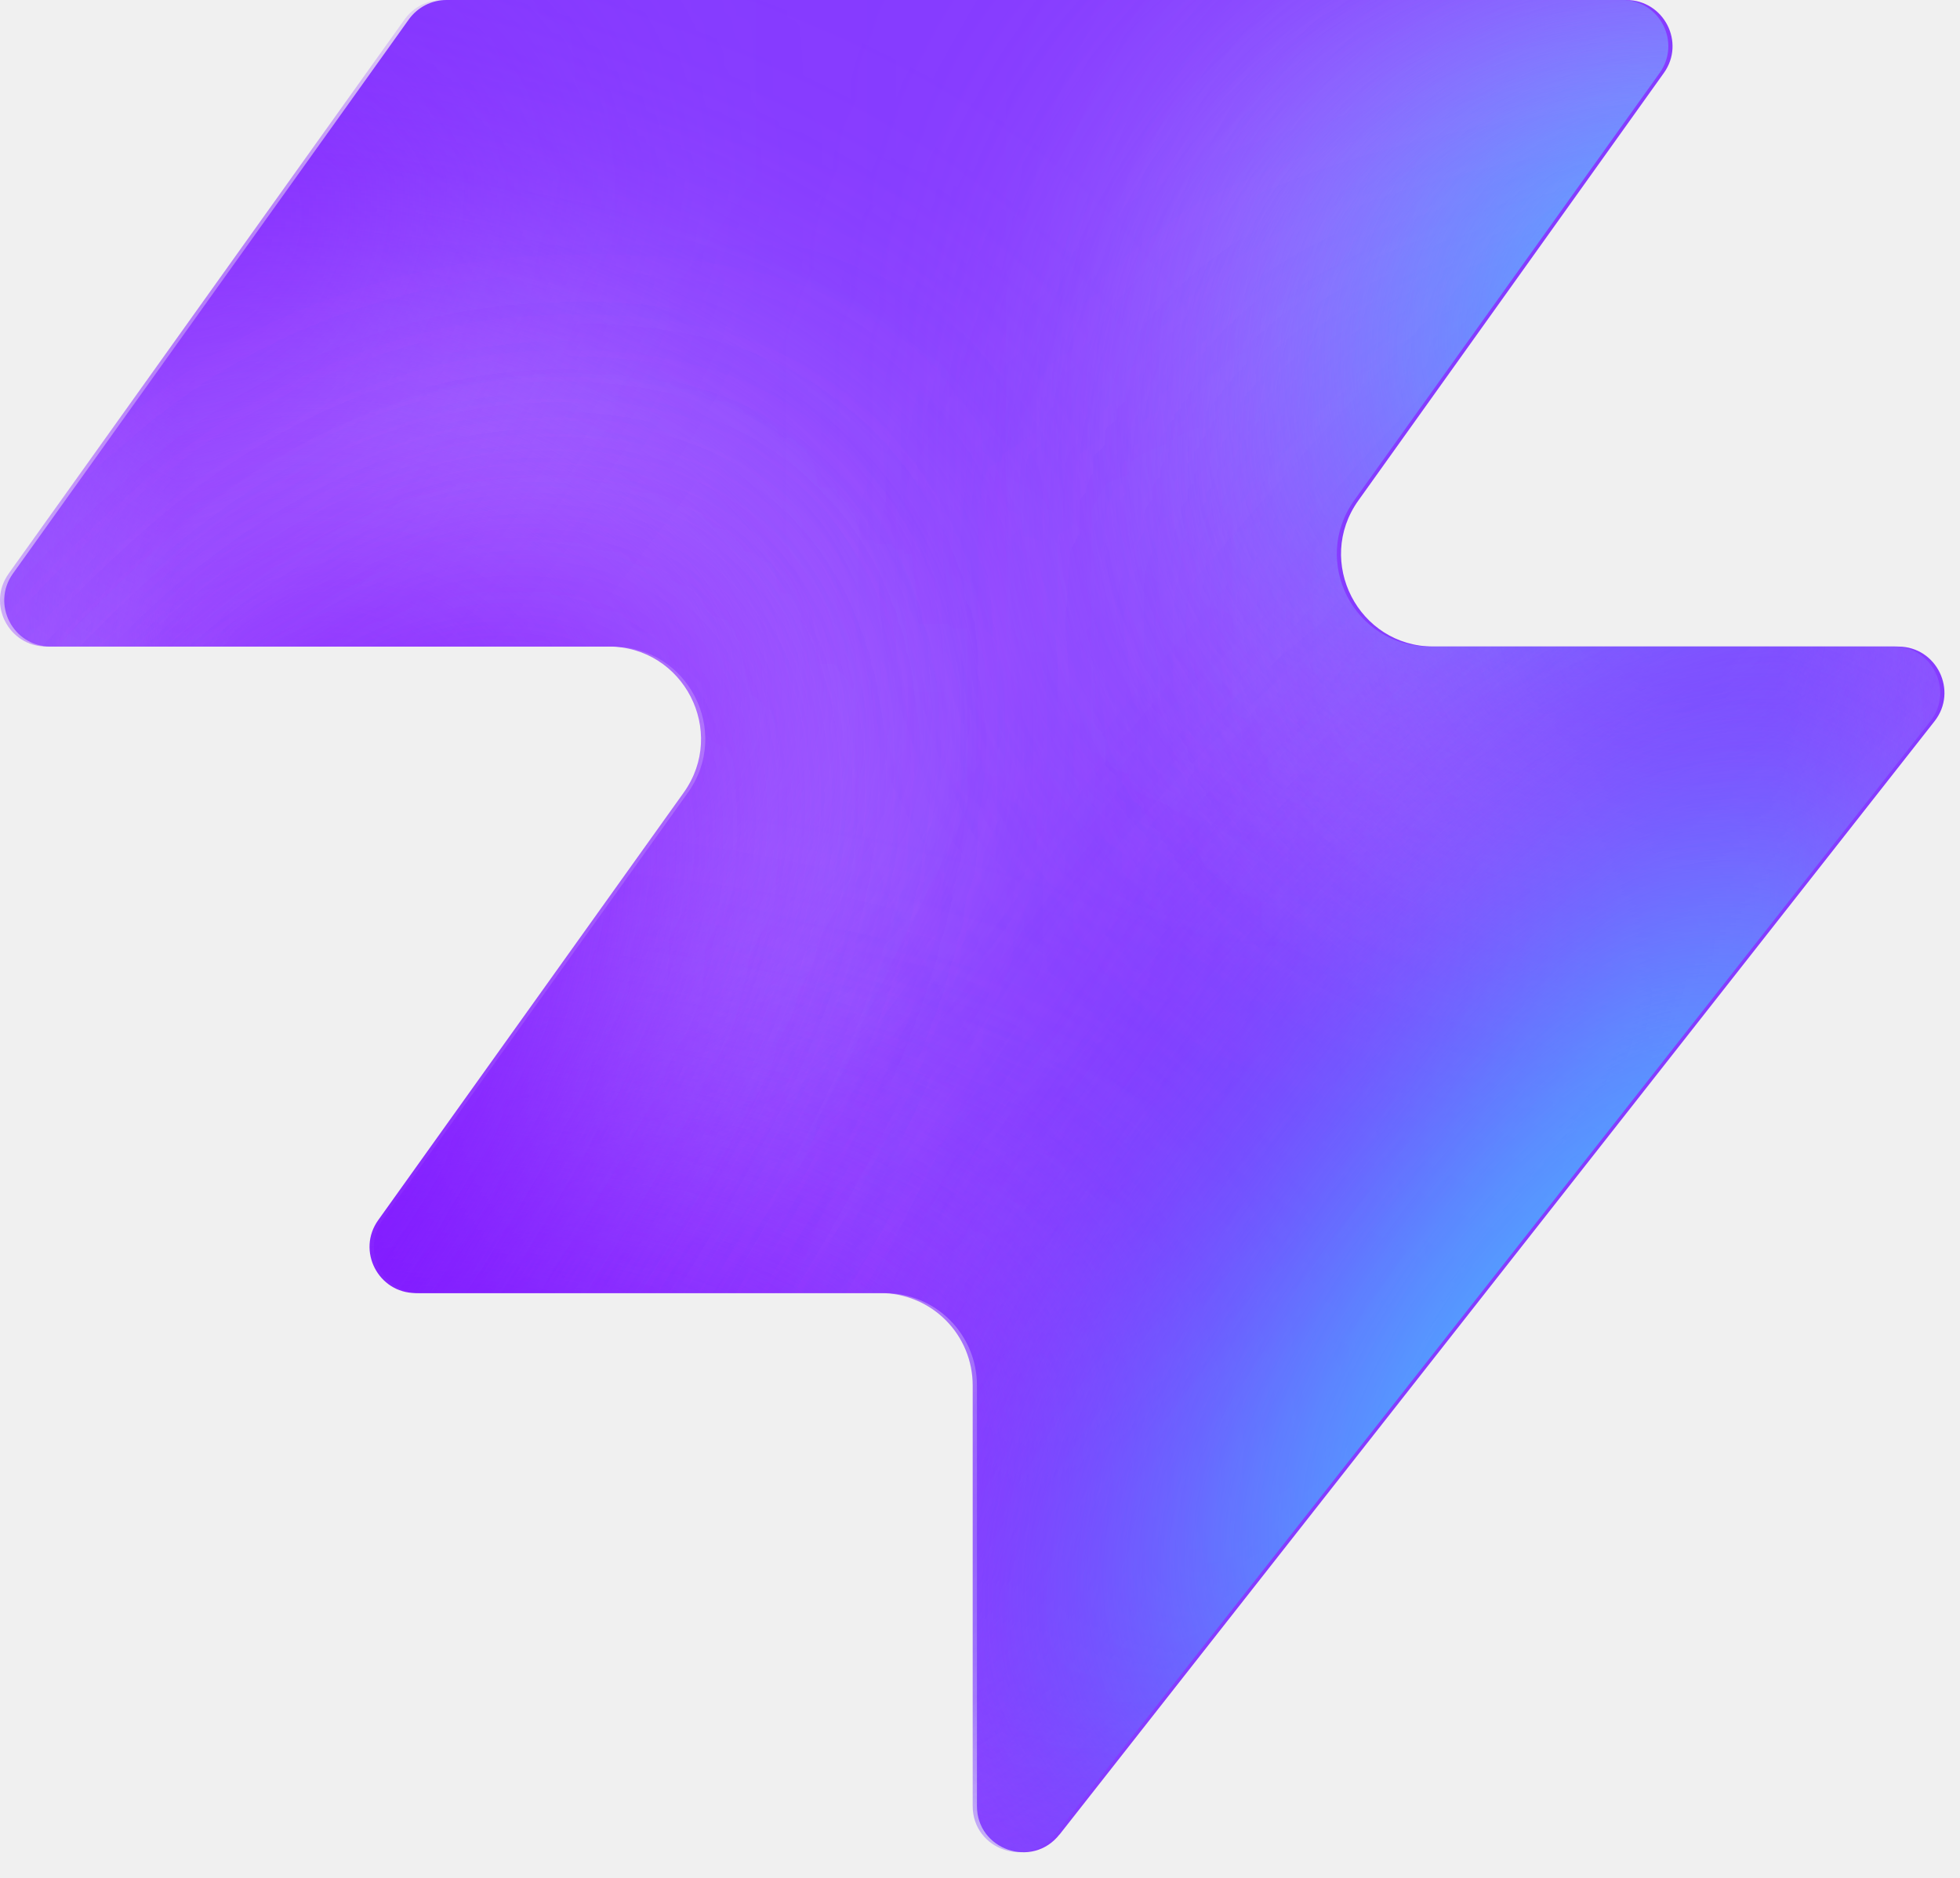
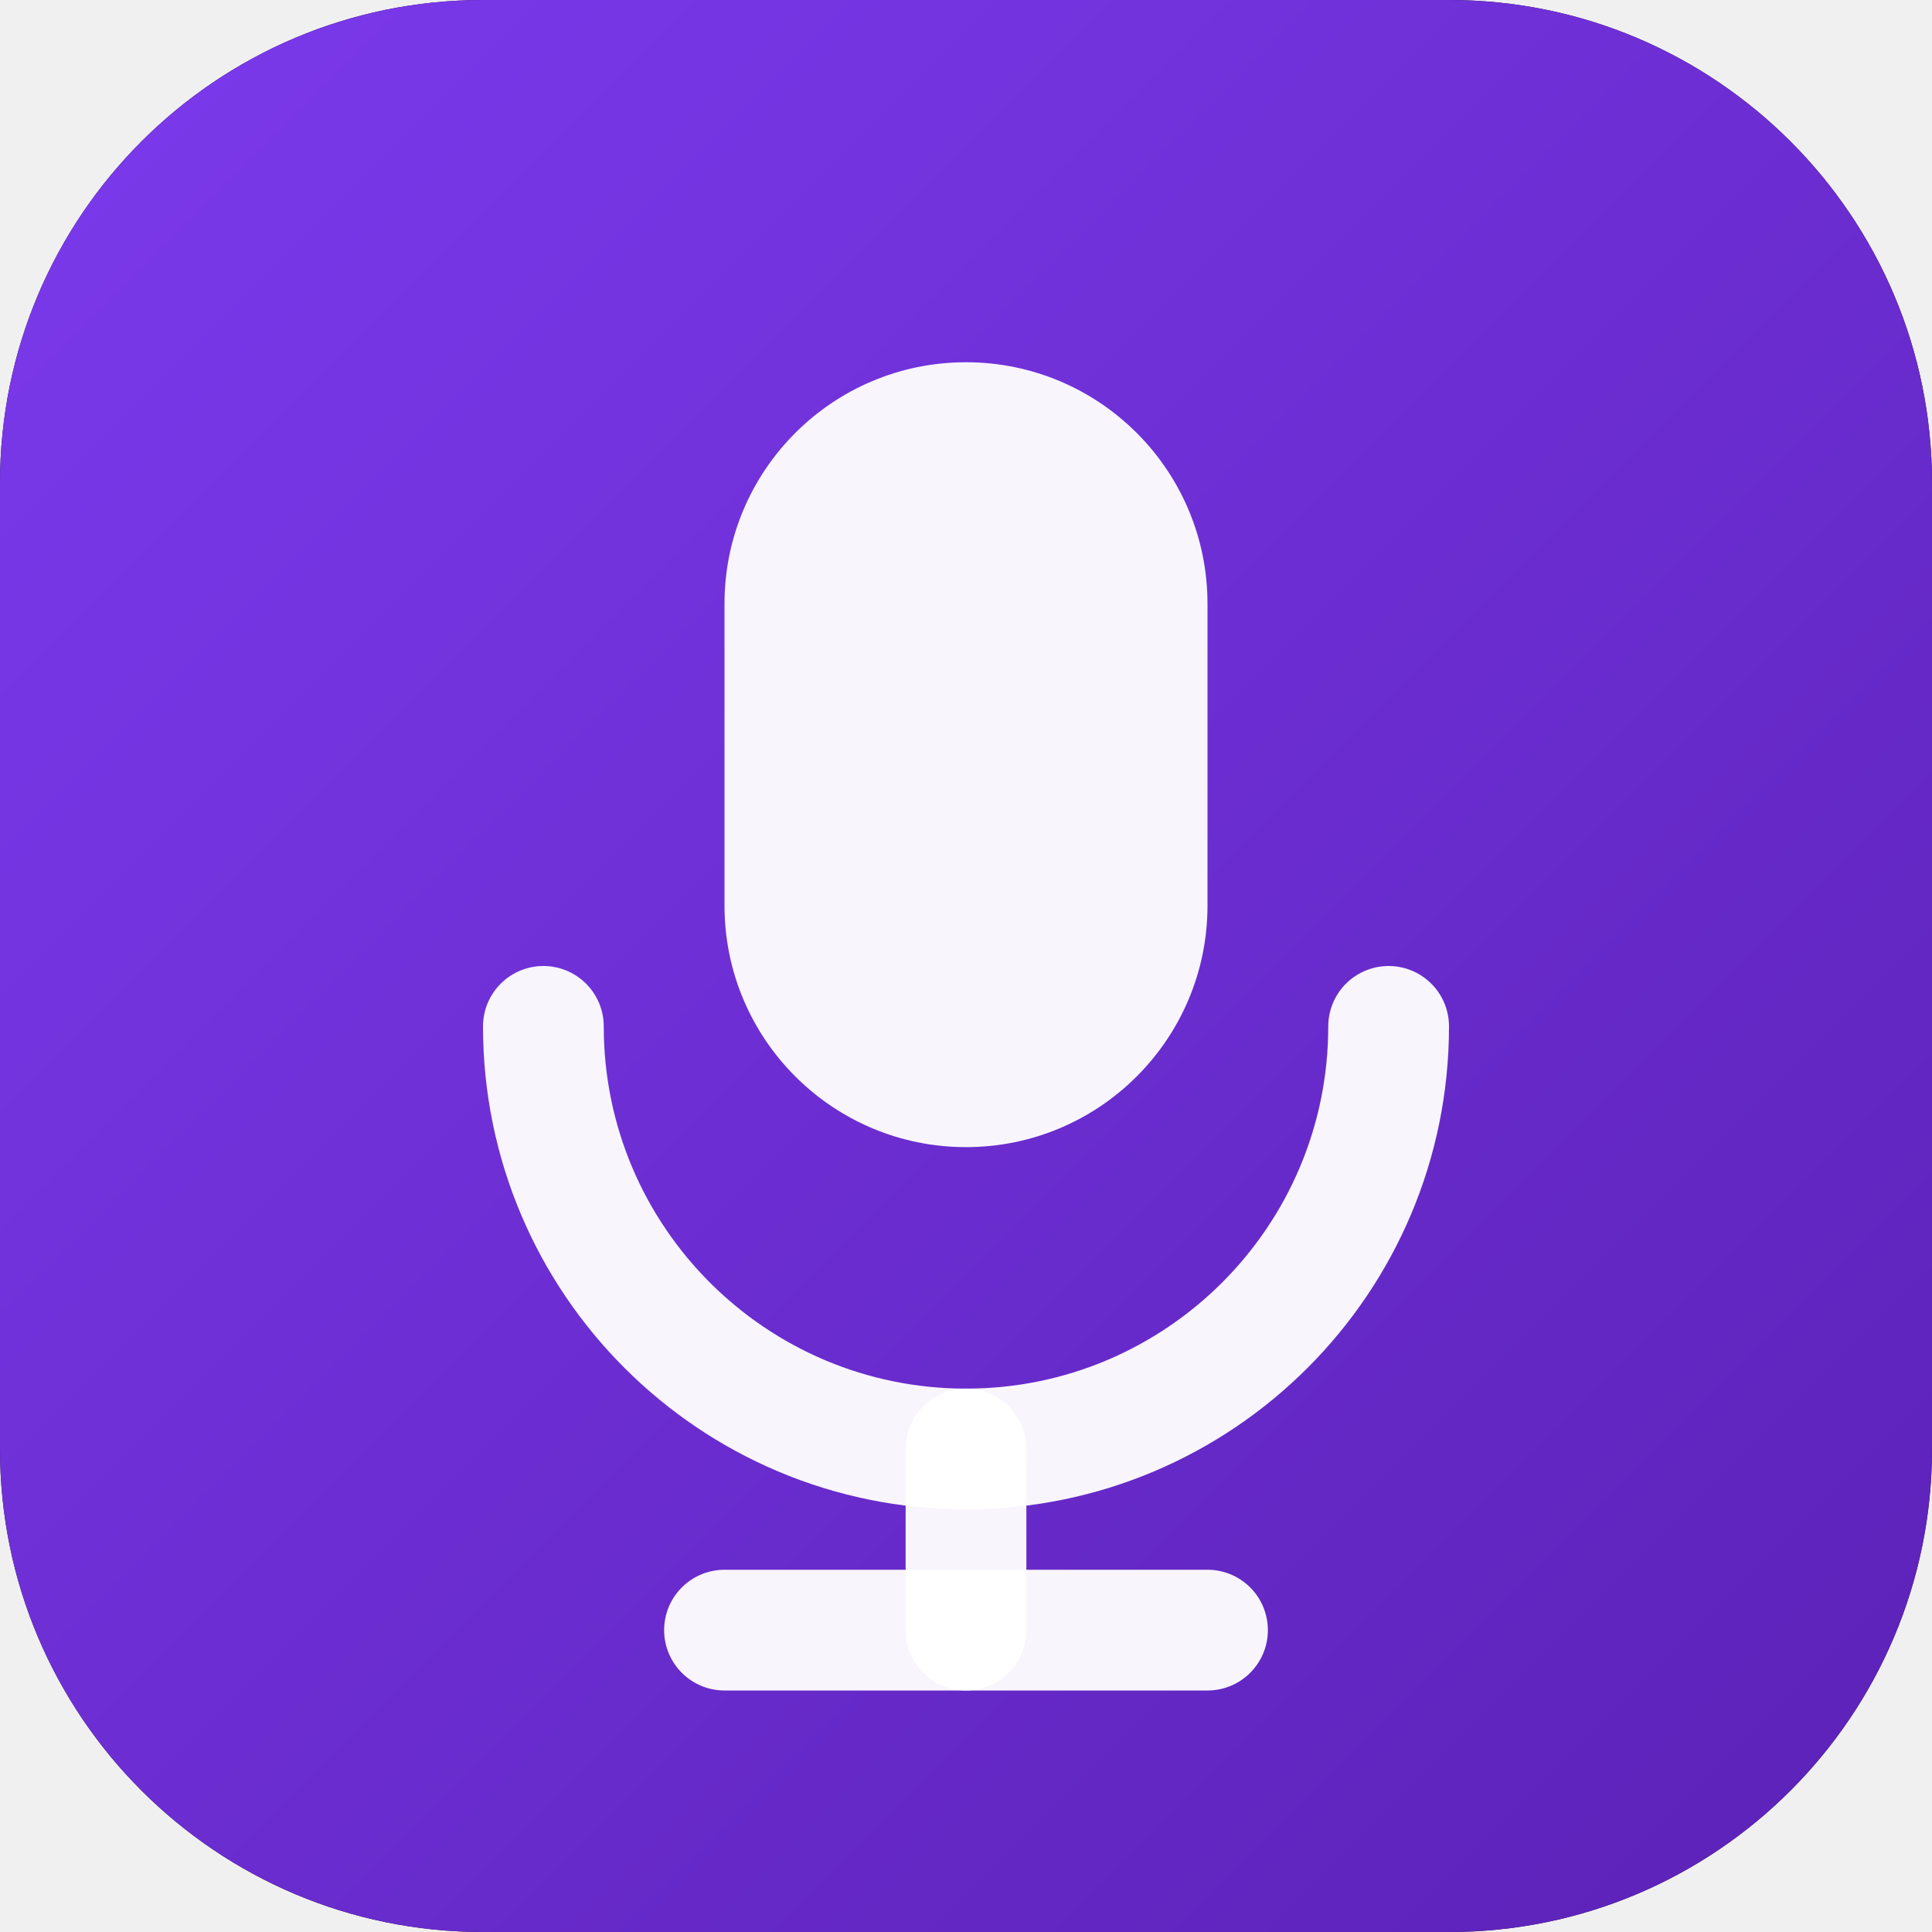
- <svg xmlns="http://www.w3.org/2000/svg" width="48" height="46" fill="none" viewBox="0 0 48 46">
-   <path fill="#863bff" d="M25.946 44.938c-.664.845-2.021.375-2.021-.698V33.937a2.26 2.26 0 0 0-2.262-2.262H10.287c-.92 0-1.456-1.04-.92-1.788l7.48-10.471c1.07-1.497 0-3.578-1.842-3.578H1.237c-.92 0-1.456-1.04-.92-1.788L10.013.474c.214-.297.556-.474.92-.474h28.894c.92 0 1.456 1.04.92 1.788l-7.48 10.471c-1.07 1.498 0 3.579 1.842 3.579h11.377c.943 0 1.473 1.088.89 1.83L25.947 44.94z" style="fill:#863bff;fill:color(display-p3 .525 .23 1);fill-opacity:1" />
-   <mask id="a" width="48" height="46" x="0" y="0" maskUnits="userSpaceOnUse" style="mask-type:alpha">
-     <path fill="#000" d="M25.842 44.938c-.664.844-2.021.375-2.021-.698V33.937a2.26 2.26 0 0 0-2.262-2.262H10.183c-.92 0-1.456-1.04-.92-1.788l7.48-10.471c1.07-1.498 0-3.579-1.842-3.579H1.133c-.92 0-1.456-1.04-.92-1.787L9.91.473c.214-.297.556-.474.92-.474h28.894c.92 0 1.456 1.04.92 1.788l-7.48 10.471c-1.07 1.498 0 3.578 1.842 3.578h11.377c.943 0 1.473 1.088.89 1.832L25.843 44.94z" style="fill:#000;fill-opacity:1" />
-   </mask>
-   <g mask="url(#a)">
-     <g filter="url(#b)">
-       <ellipse cx="5.508" cy="14.704" fill="#ede6ff" rx="5.508" ry="14.704" style="fill:#ede6ff;fill:color(display-p3 .927 .903 1);fill-opacity:1" transform="matrix(.00324 1 1 -.00324 -4.47 31.516)" />
-     </g>
-     <g filter="url(#c)">
-       <ellipse cx="10.399" cy="29.851" fill="#ede6ff" rx="10.399" ry="29.851" style="fill:#ede6ff;fill:color(display-p3 .927 .903 1);fill-opacity:1" transform="matrix(.00324 1 1 -.00324 -39.328 7.883)" />
-     </g>
-     <g filter="url(#d)">
-       <ellipse cx="5.508" cy="30.487" fill="#7e14ff" rx="5.508" ry="30.487" style="fill:#7e14ff;fill:color(display-p3 .492 .077 1);fill-opacity:1" transform="rotate(89.814 -25.913 -14.639)scale(1 -1)" />
-     </g>
-     <g filter="url(#e)">
-       <ellipse cx="5.508" cy="30.599" fill="#7e14ff" rx="5.508" ry="30.599" style="fill:#7e14ff;fill:color(display-p3 .492 .077 1);fill-opacity:1" transform="rotate(89.814 -32.644 -3.334)scale(1 -1)" />
-     </g>
-     <g filter="url(#f)">
-       <ellipse cx="5.508" cy="30.599" fill="#7e14ff" rx="5.508" ry="30.599" style="fill:#7e14ff;fill:color(display-p3 .492 .077 1);fill-opacity:1" transform="matrix(.00324 1 1 -.00324 -34.34 30.47)" />
-     </g>
-     <g filter="url(#g)">
-       <ellipse cx="14.072" cy="22.078" fill="#ede6ff" rx="14.072" ry="22.078" style="fill:#ede6ff;fill:color(display-p3 .927 .903 1);fill-opacity:1" transform="rotate(93.35 24.506 48.493)scale(-1 1)" />
-     </g>
-     <g filter="url(#h)">
-       <ellipse cx="3.47" cy="21.501" fill="#7e14ff" rx="3.47" ry="21.501" style="fill:#7e14ff;fill:color(display-p3 .492 .077 1);fill-opacity:1" transform="rotate(89.009 28.708 47.59)scale(-1 1)" />
-     </g>
-     <g filter="url(#i)">
-       <ellipse cx="3.47" cy="21.501" fill="#7e14ff" rx="3.47" ry="21.501" style="fill:#7e14ff;fill:color(display-p3 .492 .077 1);fill-opacity:1" transform="rotate(89.009 28.708 47.59)scale(-1 1)" />
-     </g>
-     <g filter="url(#j)">
-       <ellipse cx=".387" cy="8.972" fill="#7e14ff" rx="4.407" ry="29.108" style="fill:#7e14ff;fill:color(display-p3 .492 .077 1);fill-opacity:1" transform="rotate(39.51 .387 8.972)" />
-     </g>
-     <g filter="url(#k)">
-       <ellipse cx="47.523" cy="-6.092" fill="#7e14ff" rx="4.407" ry="29.108" style="fill:#7e14ff;fill:color(display-p3 .492 .077 1);fill-opacity:1" transform="rotate(37.892 47.523 -6.092)" />
-     </g>
-     <g filter="url(#l)">
-       <ellipse cx="41.412" cy="6.333" fill="#47bfff" rx="5.971" ry="9.665" style="fill:#47bfff;fill:color(display-p3 .28 .748 1);fill-opacity:1" transform="rotate(37.892 41.412 6.333)" />
-     </g>
-     <g filter="url(#m)">
-       <ellipse cx="-1.879" cy="38.332" fill="#7e14ff" rx="4.407" ry="29.108" style="fill:#7e14ff;fill:color(display-p3 .492 .077 1);fill-opacity:1" transform="rotate(37.892 -1.88 38.332)" />
-     </g>
-     <g filter="url(#n)">
-       <ellipse cx="-1.879" cy="38.332" fill="#7e14ff" rx="4.407" ry="29.108" style="fill:#7e14ff;fill:color(display-p3 .492 .077 1);fill-opacity:1" transform="rotate(37.892 -1.88 38.332)" />
-     </g>
-     <g filter="url(#o)">
-       <ellipse cx="35.651" cy="29.907" fill="#7e14ff" rx="4.407" ry="29.108" style="fill:#7e14ff;fill:color(display-p3 .492 .077 1);fill-opacity:1" transform="rotate(37.892 35.651 29.907)" />
-     </g>
-     <g filter="url(#p)">
-       <ellipse cx="38.418" cy="32.4" fill="#47bfff" rx="5.971" ry="15.297" style="fill:#47bfff;fill:color(display-p3 .28 .748 1);fill-opacity:1" transform="rotate(37.892 38.418 32.4)" />
-     </g>
-   </g>
+ <svg xmlns="http://www.w3.org/2000/svg" viewBox="0 0 32 32" fill="none">
+   <rect width="32" height="32" rx="8" fill="#1a0533" />
+   <rect width="32" height="32" rx="8" fill="url(#grad)" />
+   <rect x="12" y="6" width="8" height="13" rx="4" fill="white" opacity="0.95" />
+   <path d="M9 17c0 3.866 3.134 7 7 7s7-3.134 7-7" stroke="white" stroke-width="2" stroke-linecap="round" fill="none" opacity="0.95" />
+   <line x1="16" y1="24" x2="16" y2="27" stroke="white" stroke-width="2" stroke-linecap="round" opacity="0.95" />
+   <line x1="12" y1="27" x2="20" y2="27" stroke="white" stroke-width="2" stroke-linecap="round" opacity="0.95" />
  <defs>
-     <filter id="b" width="60.045" height="41.654" x="-19.77" y="16.149" color-interpolation-filters="sRGB" filterUnits="userSpaceOnUse">
-       <feFlood flood-opacity="0" result="BackgroundImageFix" />
-       <feBlend in="SourceGraphic" in2="BackgroundImageFix" result="shape" />
-       <feGaussianBlur result="effect1_foregroundBlur_2002_17158" stdDeviation="7.659" />
-     </filter>
-     <filter id="c" width="90.34" height="51.437" x="-54.613" y="-7.533" color-interpolation-filters="sRGB" filterUnits="userSpaceOnUse">
-       <feFlood flood-opacity="0" result="BackgroundImageFix" />
-       <feBlend in="SourceGraphic" in2="BackgroundImageFix" result="shape" />
-       <feGaussianBlur result="effect1_foregroundBlur_2002_17158" stdDeviation="7.659" />
-     </filter>
-     <filter id="d" width="79.355" height="29.4" x="-49.64" y="2.03" color-interpolation-filters="sRGB" filterUnits="userSpaceOnUse">
-       <feFlood flood-opacity="0" result="BackgroundImageFix" />
-       <feBlend in="SourceGraphic" in2="BackgroundImageFix" result="shape" />
-       <feGaussianBlur result="effect1_foregroundBlur_2002_17158" stdDeviation="4.596" />
-     </filter>
-     <filter id="e" width="79.579" height="29.4" x="-45.045" y="20.029" color-interpolation-filters="sRGB" filterUnits="userSpaceOnUse">
-       <feFlood flood-opacity="0" result="BackgroundImageFix" />
-       <feBlend in="SourceGraphic" in2="BackgroundImageFix" result="shape" />
-       <feGaussianBlur result="effect1_foregroundBlur_2002_17158" stdDeviation="4.596" />
-     </filter>
-     <filter id="f" width="79.579" height="29.4" x="-43.513" y="21.178" color-interpolation-filters="sRGB" filterUnits="userSpaceOnUse">
-       <feFlood flood-opacity="0" result="BackgroundImageFix" />
-       <feBlend in="SourceGraphic" in2="BackgroundImageFix" result="shape" />
-       <feGaussianBlur result="effect1_foregroundBlur_2002_17158" stdDeviation="4.596" />
-     </filter>
-     <filter id="g" width="74.749" height="58.852" x="15.756" y="-17.901" color-interpolation-filters="sRGB" filterUnits="userSpaceOnUse">
-       <feFlood flood-opacity="0" result="BackgroundImageFix" />
-       <feBlend in="SourceGraphic" in2="BackgroundImageFix" result="shape" />
-       <feGaussianBlur result="effect1_foregroundBlur_2002_17158" stdDeviation="7.659" />
-     </filter>
-     <filter id="h" width="61.377" height="25.362" x="23.548" y="2.284" color-interpolation-filters="sRGB" filterUnits="userSpaceOnUse">
-       <feFlood flood-opacity="0" result="BackgroundImageFix" />
-       <feBlend in="SourceGraphic" in2="BackgroundImageFix" result="shape" />
-       <feGaussianBlur result="effect1_foregroundBlur_2002_17158" stdDeviation="4.596" />
-     </filter>
-     <filter id="i" width="61.377" height="25.362" x="23.548" y="2.284" color-interpolation-filters="sRGB" filterUnits="userSpaceOnUse">
-       <feFlood flood-opacity="0" result="BackgroundImageFix" />
-       <feBlend in="SourceGraphic" in2="BackgroundImageFix" result="shape" />
-       <feGaussianBlur result="effect1_foregroundBlur_2002_17158" stdDeviation="4.596" />
-     </filter>
-     <filter id="j" width="56.045" height="63.649" x="-27.636" y="-22.853" color-interpolation-filters="sRGB" filterUnits="userSpaceOnUse">
-       <feFlood flood-opacity="0" result="BackgroundImageFix" />
-       <feBlend in="SourceGraphic" in2="BackgroundImageFix" result="shape" />
-       <feGaussianBlur result="effect1_foregroundBlur_2002_17158" stdDeviation="4.596" />
-     </filter>
-     <filter id="k" width="54.814" height="64.646" x="20.116" y="-38.415" color-interpolation-filters="sRGB" filterUnits="userSpaceOnUse">
-       <feFlood flood-opacity="0" result="BackgroundImageFix" />
-       <feBlend in="SourceGraphic" in2="BackgroundImageFix" result="shape" />
-       <feGaussianBlur result="effect1_foregroundBlur_2002_17158" stdDeviation="4.596" />
-     </filter>
-     <filter id="l" width="33.541" height="35.313" x="24.641" y="-11.323" color-interpolation-filters="sRGB" filterUnits="userSpaceOnUse">
-       <feFlood flood-opacity="0" result="BackgroundImageFix" />
-       <feBlend in="SourceGraphic" in2="BackgroundImageFix" result="shape" />
-       <feGaussianBlur result="effect1_foregroundBlur_2002_17158" stdDeviation="4.596" />
-     </filter>
-     <filter id="m" width="54.814" height="64.646" x="-29.286" y="6.009" color-interpolation-filters="sRGB" filterUnits="userSpaceOnUse">
-       <feFlood flood-opacity="0" result="BackgroundImageFix" />
-       <feBlend in="SourceGraphic" in2="BackgroundImageFix" result="shape" />
-       <feGaussianBlur result="effect1_foregroundBlur_2002_17158" stdDeviation="4.596" />
-     </filter>
-     <filter id="n" width="54.814" height="64.646" x="-29.286" y="6.009" color-interpolation-filters="sRGB" filterUnits="userSpaceOnUse">
-       <feFlood flood-opacity="0" result="BackgroundImageFix" />
-       <feBlend in="SourceGraphic" in2="BackgroundImageFix" result="shape" />
-       <feGaussianBlur result="effect1_foregroundBlur_2002_17158" stdDeviation="4.596" />
-     </filter>
-     <filter id="o" width="54.814" height="64.646" x="8.244" y="-2.416" color-interpolation-filters="sRGB" filterUnits="userSpaceOnUse">
-       <feFlood flood-opacity="0" result="BackgroundImageFix" />
-       <feBlend in="SourceGraphic" in2="BackgroundImageFix" result="shape" />
-       <feGaussianBlur result="effect1_foregroundBlur_2002_17158" stdDeviation="4.596" />
-     </filter>
-     <filter id="p" width="39.409" height="43.623" x="18.713" y="10.588" color-interpolation-filters="sRGB" filterUnits="userSpaceOnUse">
-       <feFlood flood-opacity="0" result="BackgroundImageFix" />
-       <feBlend in="SourceGraphic" in2="BackgroundImageFix" result="shape" />
-       <feGaussianBlur result="effect1_foregroundBlur_2002_17158" stdDeviation="4.596" />
-     </filter>
+     <linearGradient id="grad" x1="0" y1="0" x2="32" y2="32" gradientUnits="userSpaceOnUse">
+       <stop offset="0%" stop-color="#7C3AED" />
+       <stop offset="100%" stop-color="#5B21B6" />
+     </linearGradient>
  </defs>
</svg>
